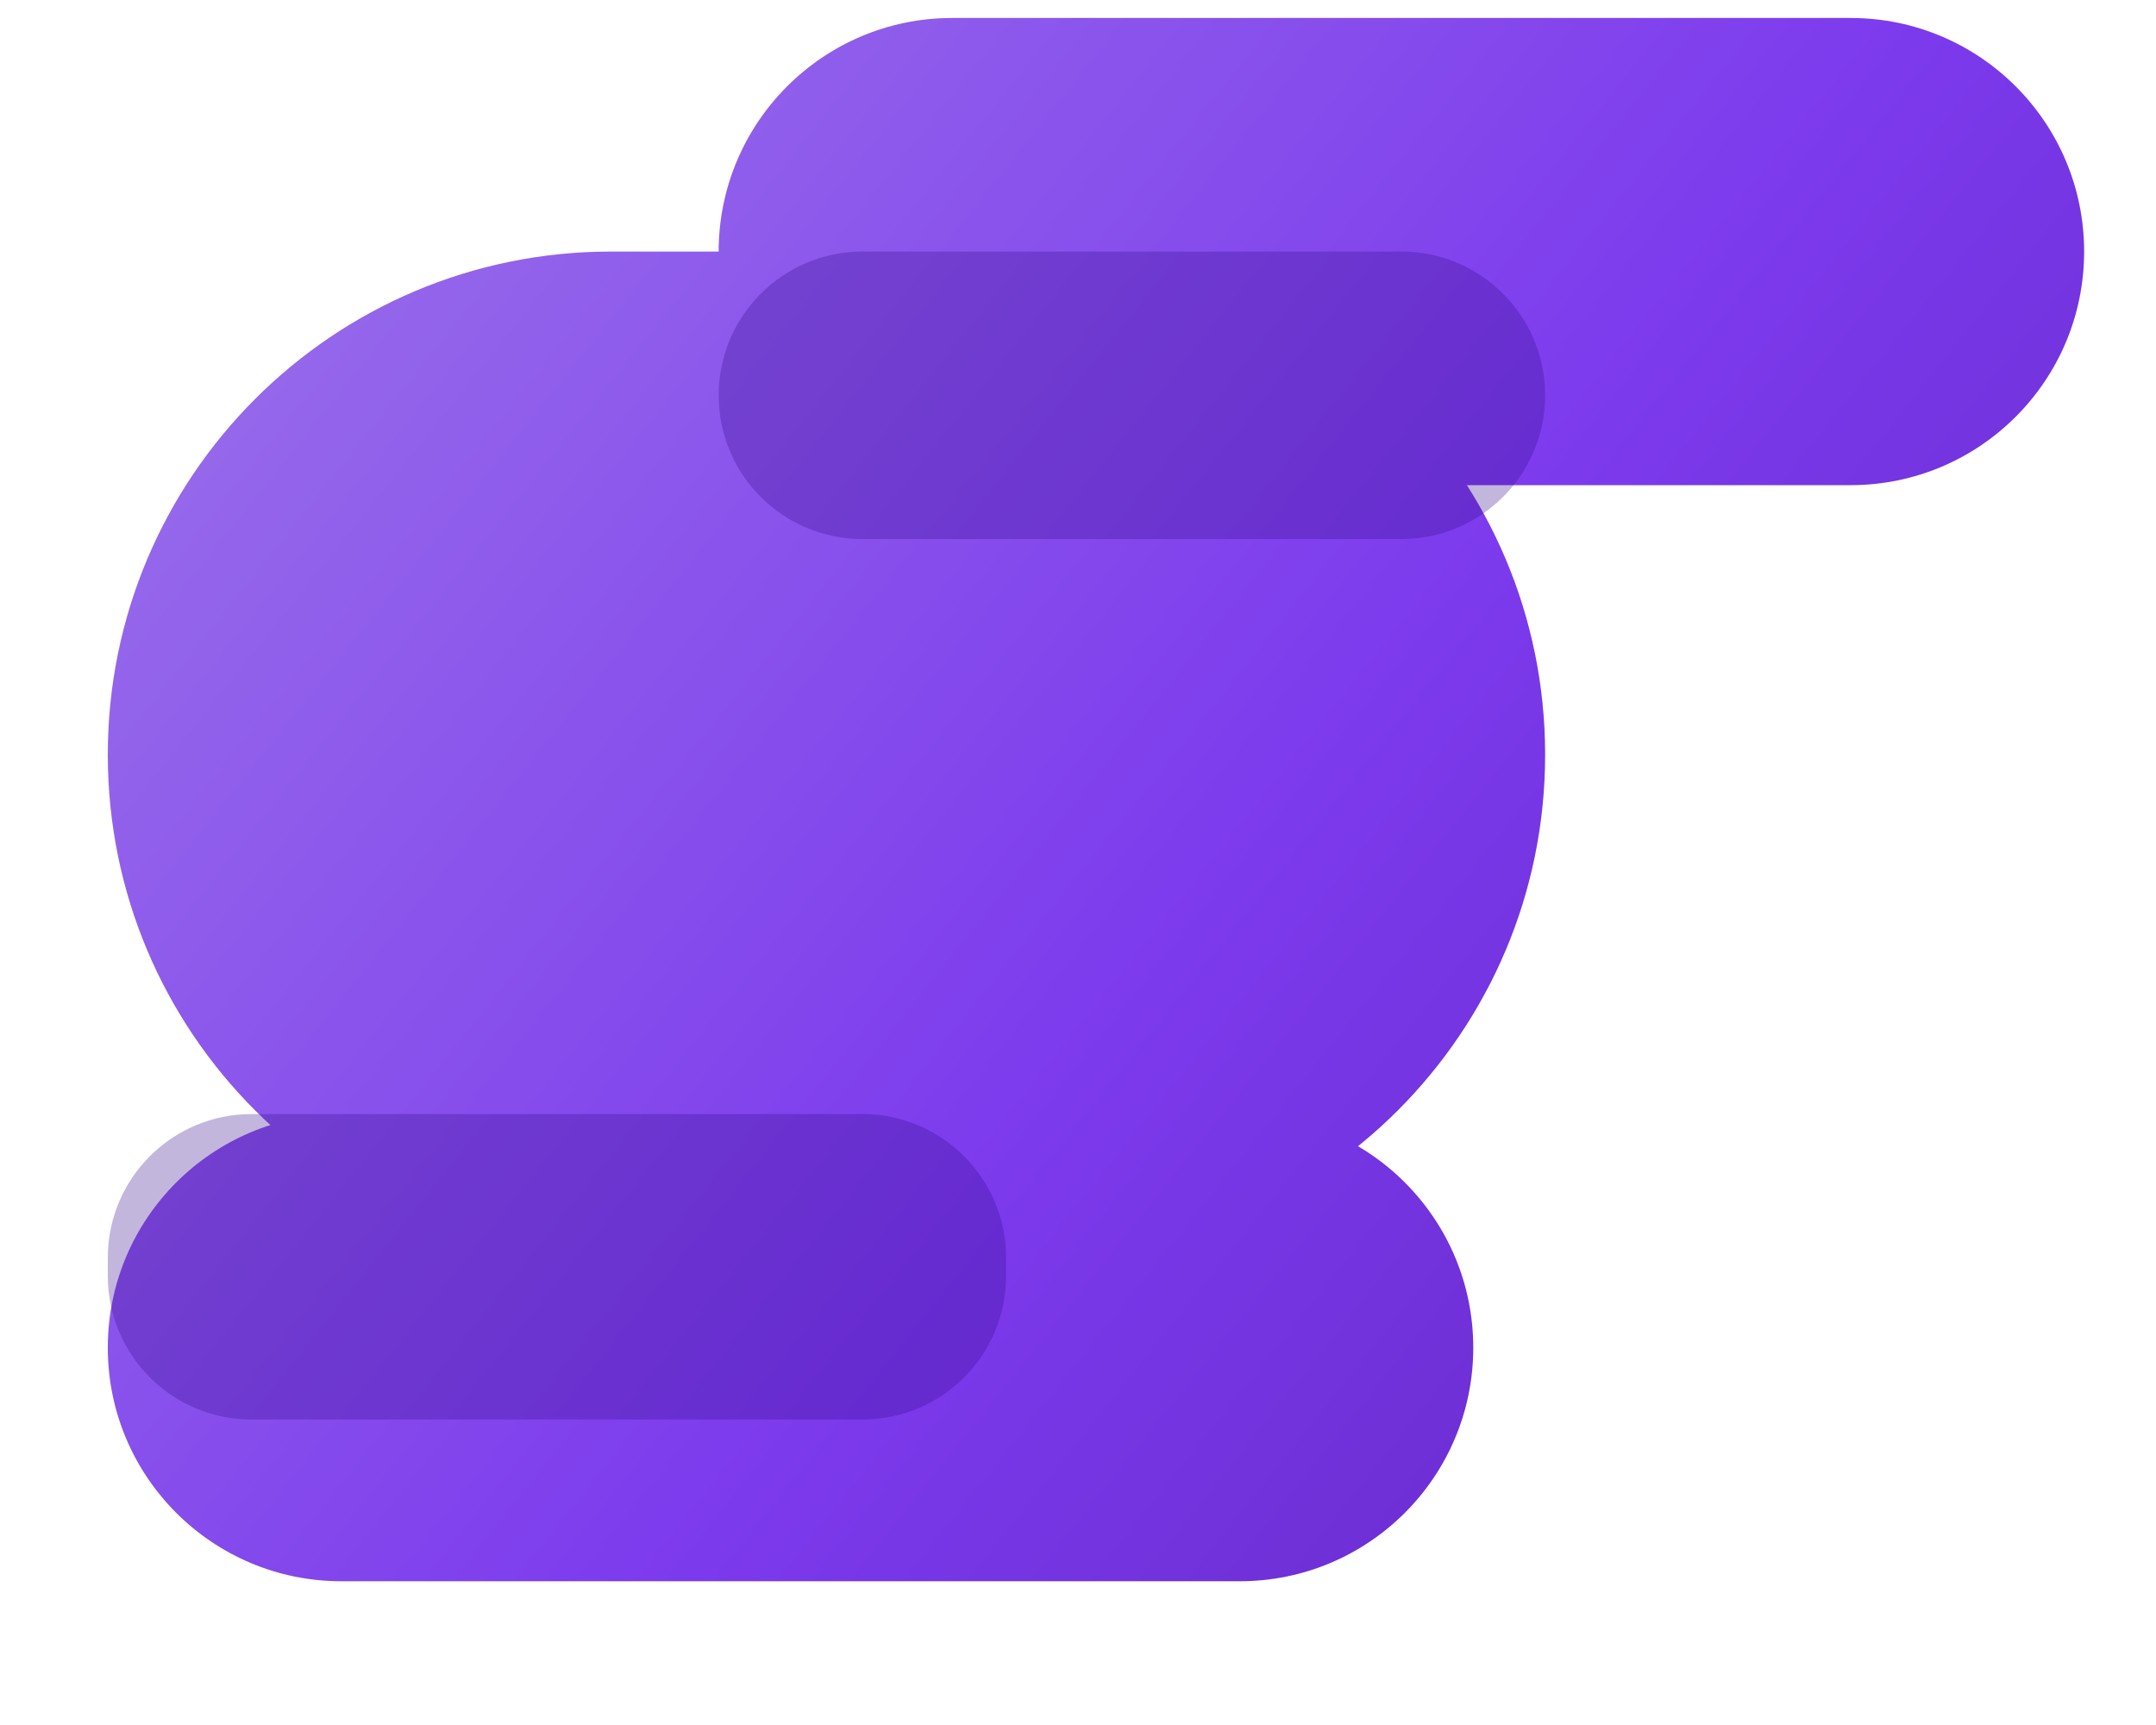
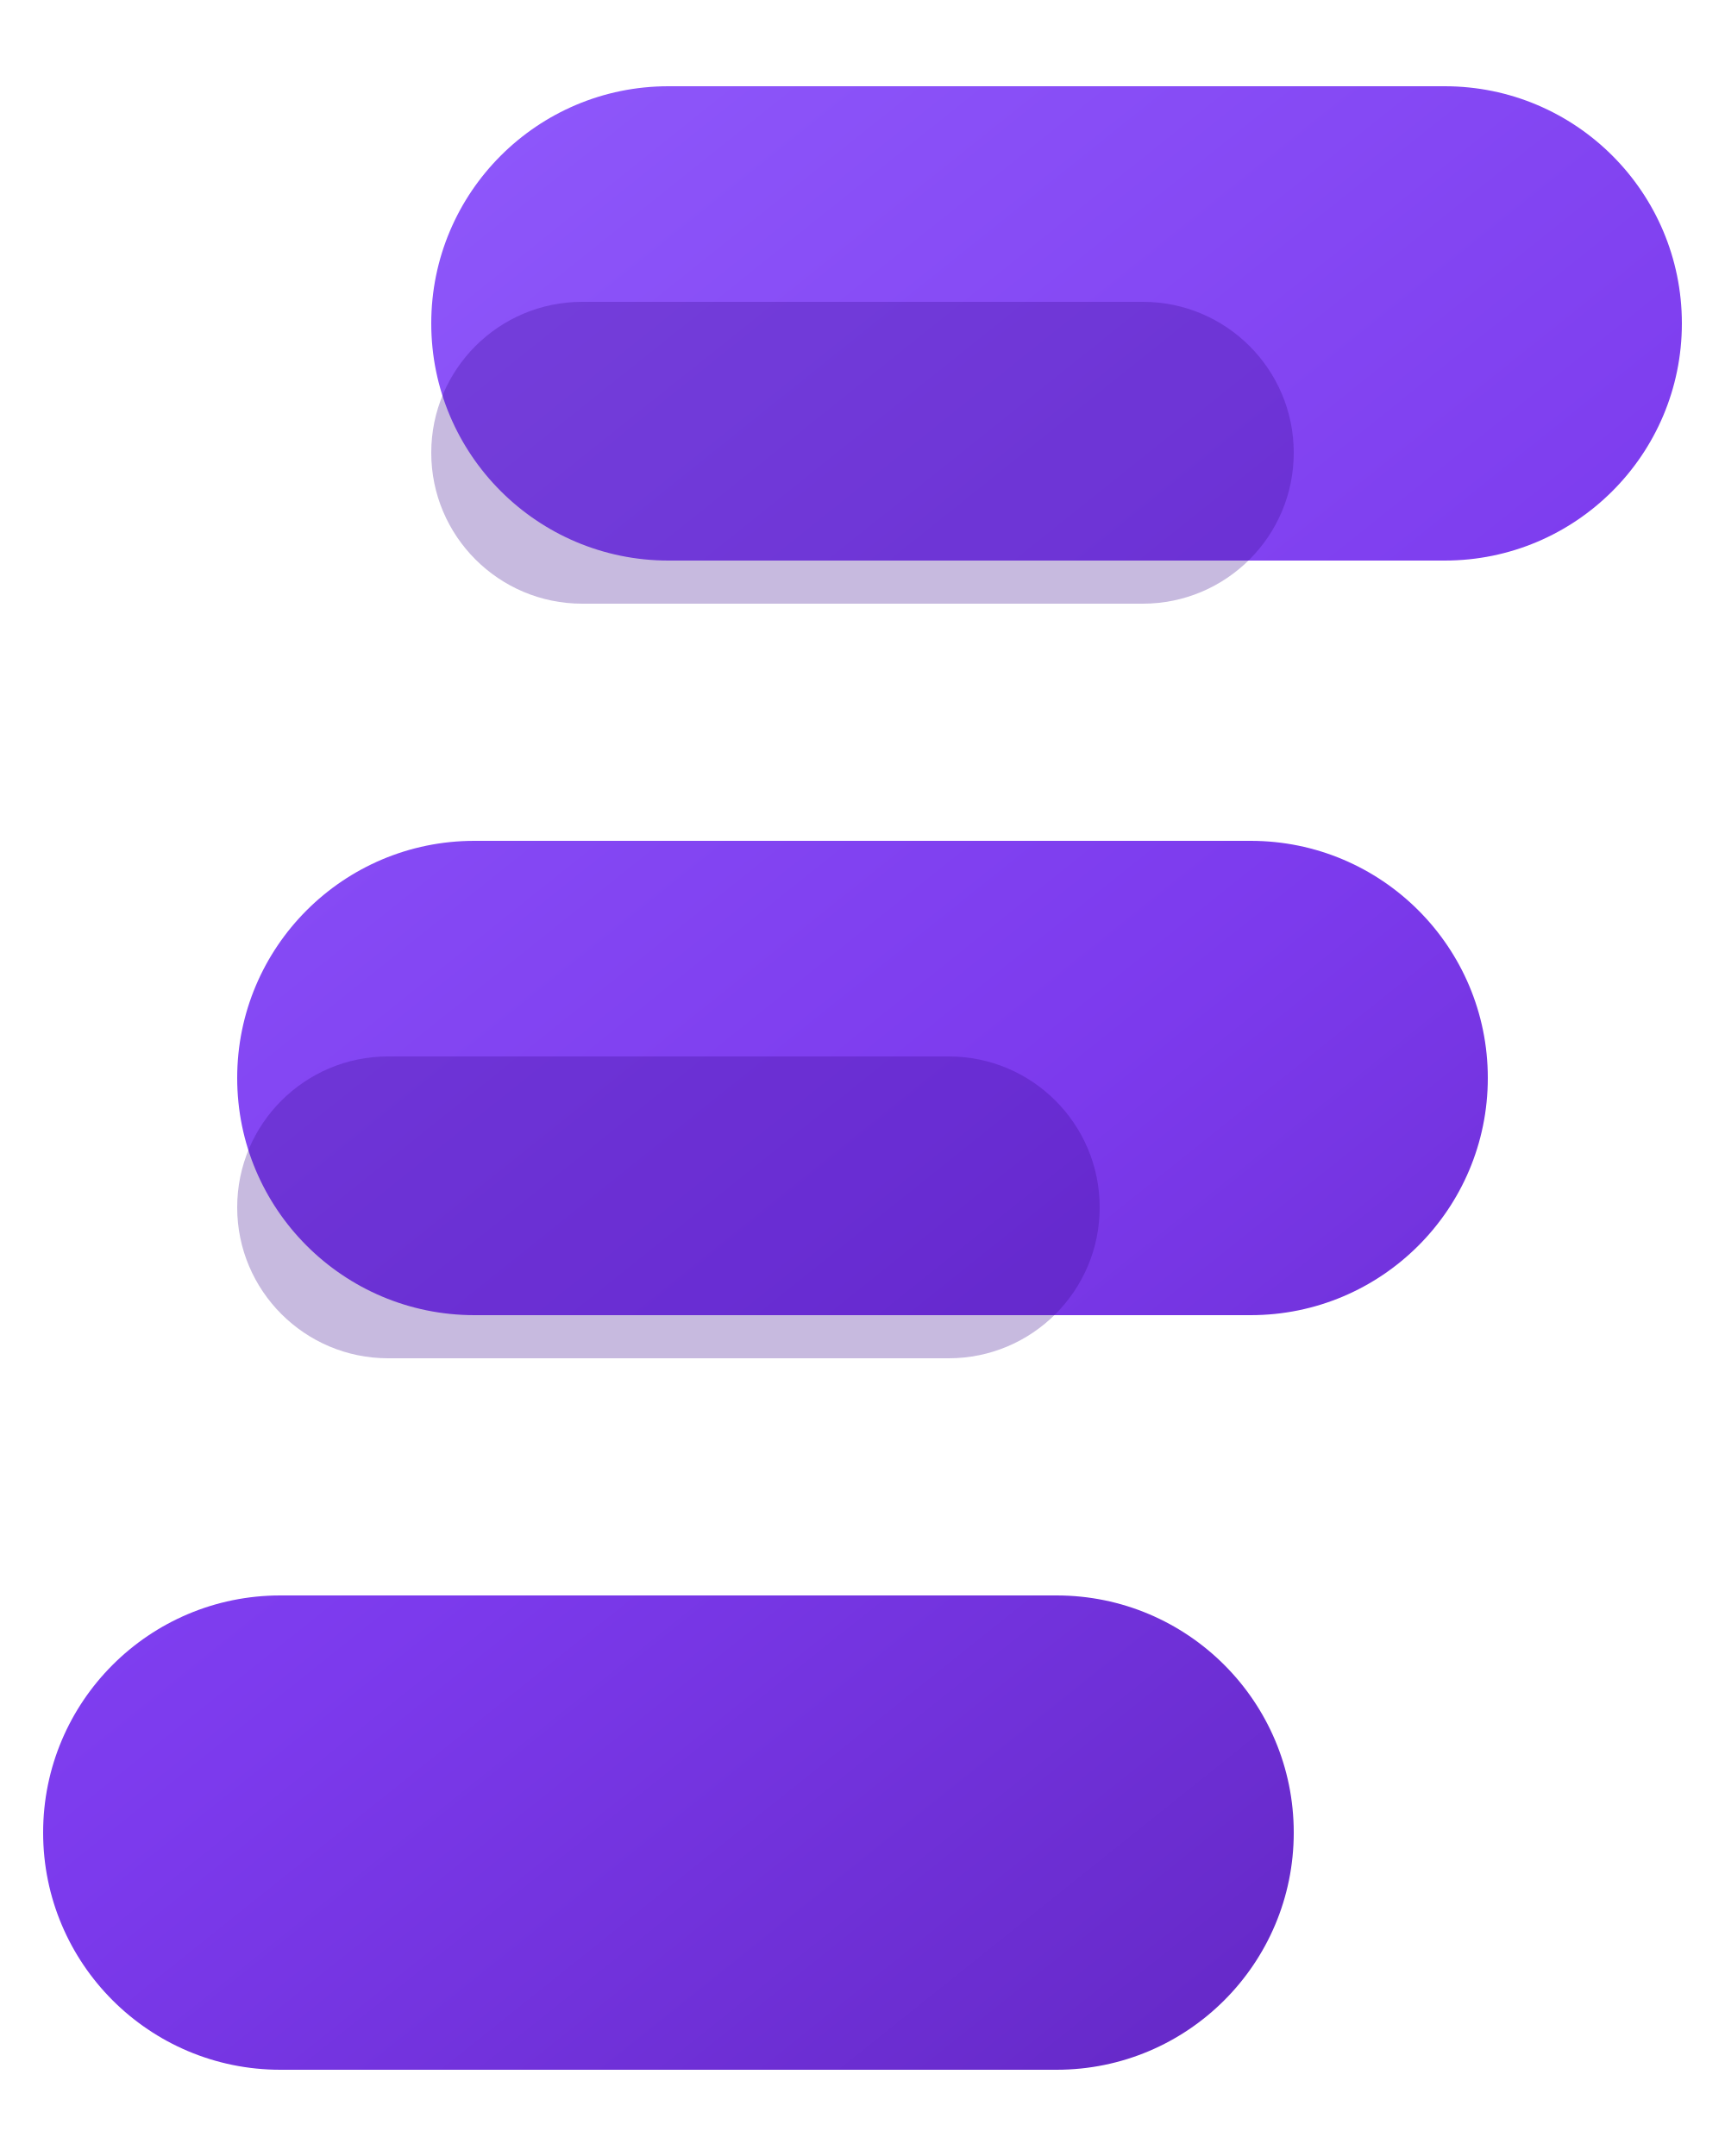
- <svg xmlns="http://www.w3.org/2000/svg" viewBox="0 0 120 96" fill="none">
+ <svg xmlns="http://www.w3.org/2000/svg" viewBox="0 0 80 100" fill="none">
  <defs>
-     <linearGradient id="g" x1="0" y1="0" x2="120" y2="96" gradientUnits="userSpaceOnUse">
-       <stop offset="0%" stop-color="#9F7AEA" />
+     <linearGradient id="g" x1="0" y1="0" x2="80" y2="100" gradientUnits="userSpaceOnUse">
+       <stop offset="0%" stop-color="#9461FF" />
      <stop offset="55%" stop-color="#7C3AED" />
      <stop offset="100%" stop-color="#5B21B6" />
    </linearGradient>
  </defs>
-   <rect x="6" y="62" width="76" height="26" rx="13" fill="url(#g)" />
-   <rect x="6" y="14" width="80" height="56" rx="28" fill="url(#g)" />
-   <rect x="6" y="62" width="50" height="17" rx="8" fill="rgba(55,10,140,0.30)" />
-   <rect x="40" y="1" width="76" height="26" rx="13" fill="url(#g)" />
-   <rect x="40" y="14" width="46" height="16" rx="8" fill="rgba(55,10,140,0.30)" />
+   <rect x="2" y="74" width="58" height="22" rx="11" fill="url(#g)" />
+   <rect x="11" y="39" width="58" height="22" rx="11" fill="url(#g)" />
+   <rect x="20" y="4" width="58" height="22" rx="11" fill="url(#g)" />
+   <rect x="20" y="14" width="40" height="14" rx="7" fill="rgba(55,10,140,0.28)" />
+   <rect x="11" y="49" width="40" height="14" rx="7" fill="rgba(55,10,140,0.28)" />
</svg>
